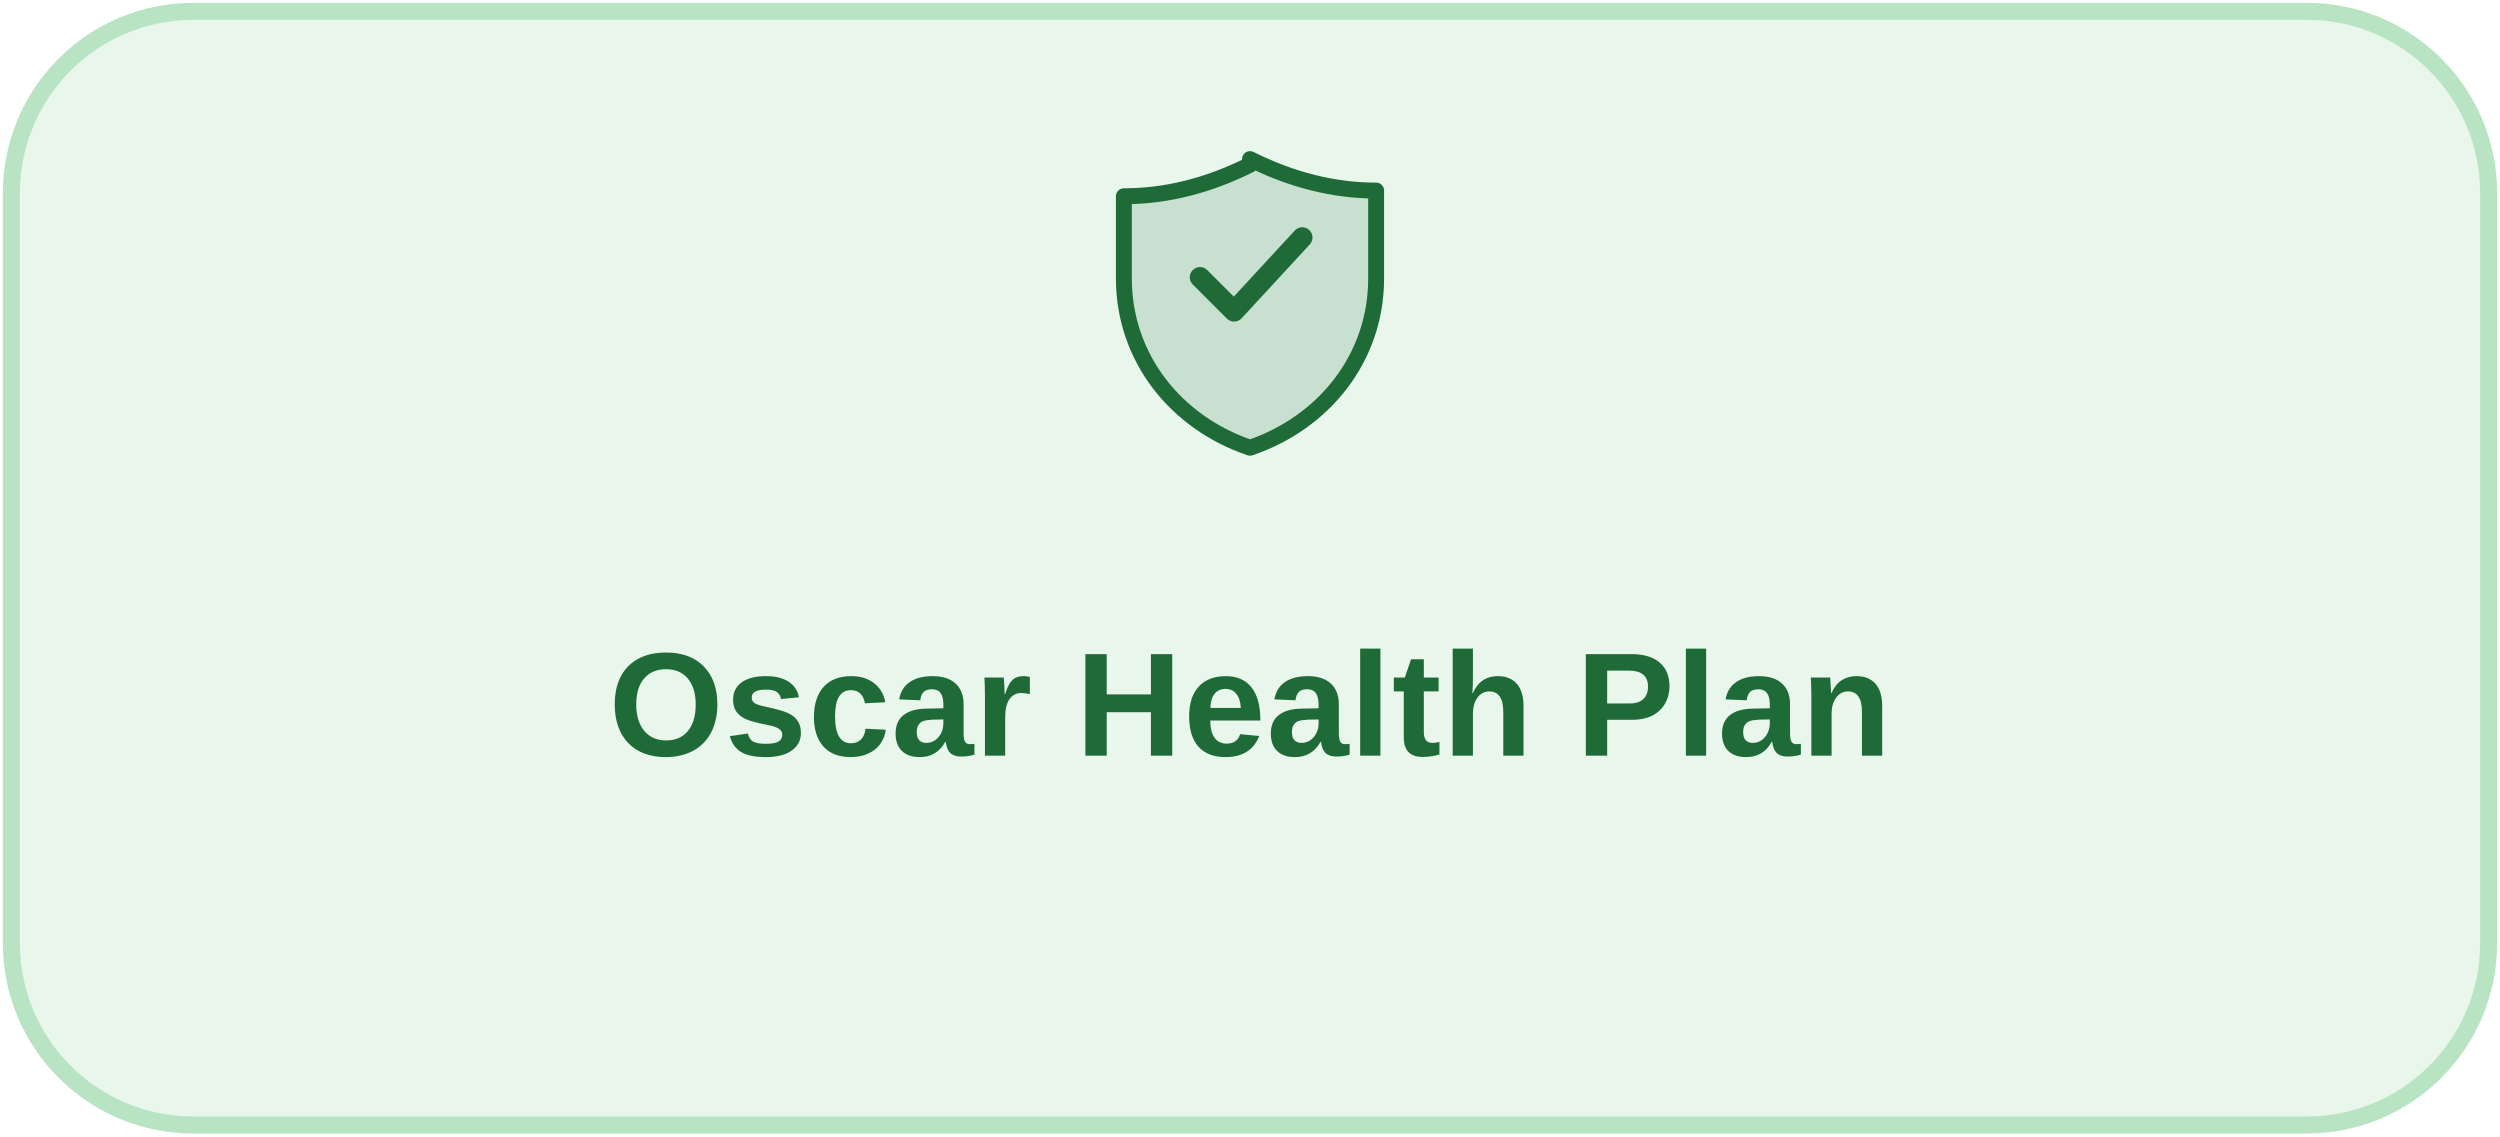
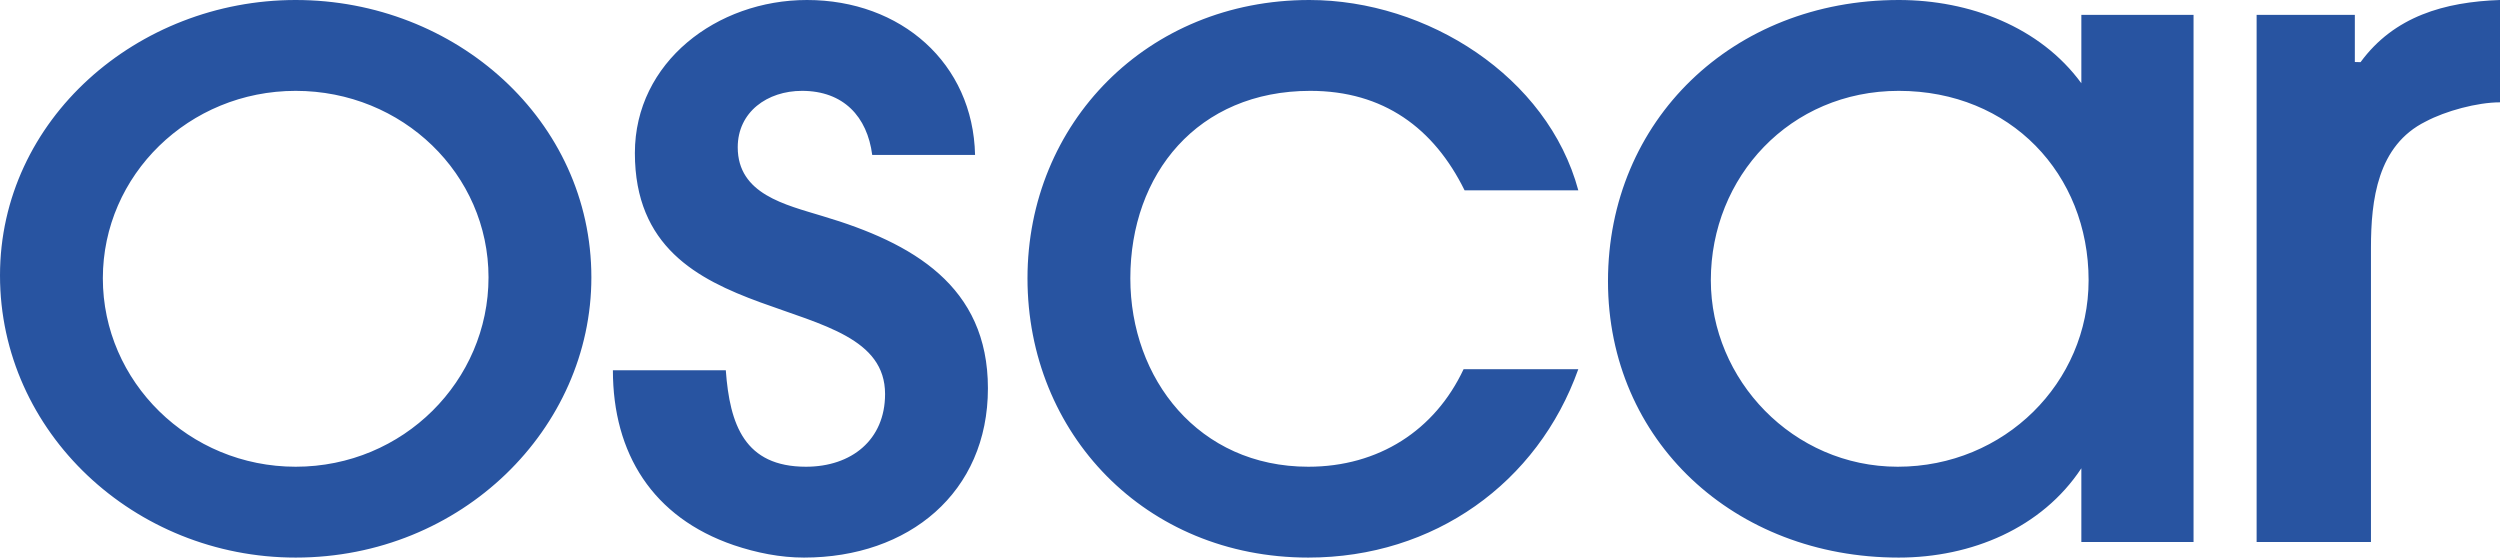
- <svg xmlns="http://www.w3.org/2000/svg" viewBox="0 0 220 100" role="img" aria-hidden="true" focusable="false">
-   <rect x="1" y="1" width="218" height="98" rx="16" fill="#E8F6EC" stroke="#B9E4C4" stroke-width="1.5" />
-   <g transform="translate(110 24) scale(1)">
-     <path d="M0 -10c3.7 1.85 7.4 2.77 11.1 2.77V0.5c0 7-4.6 12.7-11.1 14.9C-6.5 13.2-11.1 7.5-11.1 0.5v-7.23C-7.4-6.73-3.7-7.65 0-9.5z" fill="#1F6B37" fill-opacity="0.16" stroke="#1F6B37" stroke-width="1.4" stroke-linejoin="round" />
-     <path d="M-4.4 0.4l3 3 6-6.5" fill="none" stroke="#1F6B37" stroke-width="1.8" stroke-linecap="round" stroke-linejoin="round" />
-   </g>
-   <text text-anchor="middle" font-family="Arial, Helvetica, sans-serif" font-weight="700" font-size="13" fill="#1F6B37" letter-spacing="0.1">
-     <tspan x="110" y="66.5">Oscar Health Plan</tspan>
-   </text>
+ <svg xmlns="http://www.w3.org/2000/svg" width="1024px" height="229px" viewBox="0 0 1024 229" version="1.1">
+   <path d="M966.886,25.459 L964.543,25.4 L964.543,6.079 L924.312,6.079 L924.312,222.014 L971.145,222.014 L971.145,101.51 C971.145,81.926 973.769,59.547 993.615,49.752 C1001.715,45.447 1014.677,41.917 1024,41.917 L1024,0 C1001.312,0.789 980.653,6.662 966.886,25.459 L966.886,25.459 Z M777.312,191.173 C734.375,191.173 700.757,155.521 700.757,114.787 C700.757,72.474 733.164,37.214 777.716,37.214 C823.488,37.214 855.491,71.302 855.491,114.787 C855.491,156.694 821.057,191.173 777.312,191.173 L777.312,191.173 Z M852.52,34.097 C835.637,11.008 806.734,0 777.716,0 C709.668,0 658.63,49.359 658.63,115.176 C658.63,180.594 710.48,228.386 777.716,228.386 C807.474,228.386 836.362,216.307 852.52,191.806 L852.52,222.014 L898.476,222.014 L898.476,6.079 L852.52,6.079 L852.52,34.097 L852.52,34.097 Z M536.704,37.214 C566.68,37.214 587.336,52.491 599.892,77.956 L646.475,77.956 C633.914,31.34 584.501,0 536.297,0 C469.868,0 420.859,50.535 420.859,113.998 C420.859,177.463 469.06,228.386 535.891,228.386 C587.336,228.386 629.867,197.829 646.475,151.215 L599.488,151.215 C587.741,176.284 564.652,191.173 535.891,191.173 C490.932,191.173 462.984,155.131 462.984,113.998 C462.984,71.302 490.524,37.214 536.704,37.214 L536.704,37.214 Z M337.007,88.538 C321.614,83.839 302.175,79.524 302.175,60.328 C302.175,45.834 314.324,37.214 328.5,37.214 C345.514,37.214 355.234,47.792 357.261,63.463 L399.387,63.463 C398.575,25.857 369.006,0 330.524,0 C293.666,0 260.046,25.459 260.046,62.675 C260.046,139.462 362.525,115.959 362.525,161.397 C362.525,180.199 348.752,191.173 330.121,191.173 C305.008,191.173 298.912,173.987 297.288,151.662 L251.044,151.662 C251.044,185.74 267.337,211.934 300.551,223.293 C309.87,226.433 319.589,228.386 329.312,228.386 C372.246,228.386 404.653,201.749 404.653,159.053 C404.653,117.13 373.868,99.502 337.007,88.538 L337.007,88.538 Z M121.111,191.173 C77.365,191.173 42.125,156.306 42.125,113.998 C42.125,71.691 77.365,37.214 121.111,37.214 C164.859,37.214 200.097,71.302 200.097,113.608 C200.097,155.913 165.261,191.173 121.111,191.173 L121.111,191.173 Z M121.111,0 C56.299,0 0,48.969 0,112.819 C0,177.07 55.087,228.386 121.111,228.386 C189.162,228.386 242.225,175.499 242.225,113.608 C242.225,49.359 186.731,0 121.111,0 L121.111,0 Z" fill="#2854A1" />
</svg>
